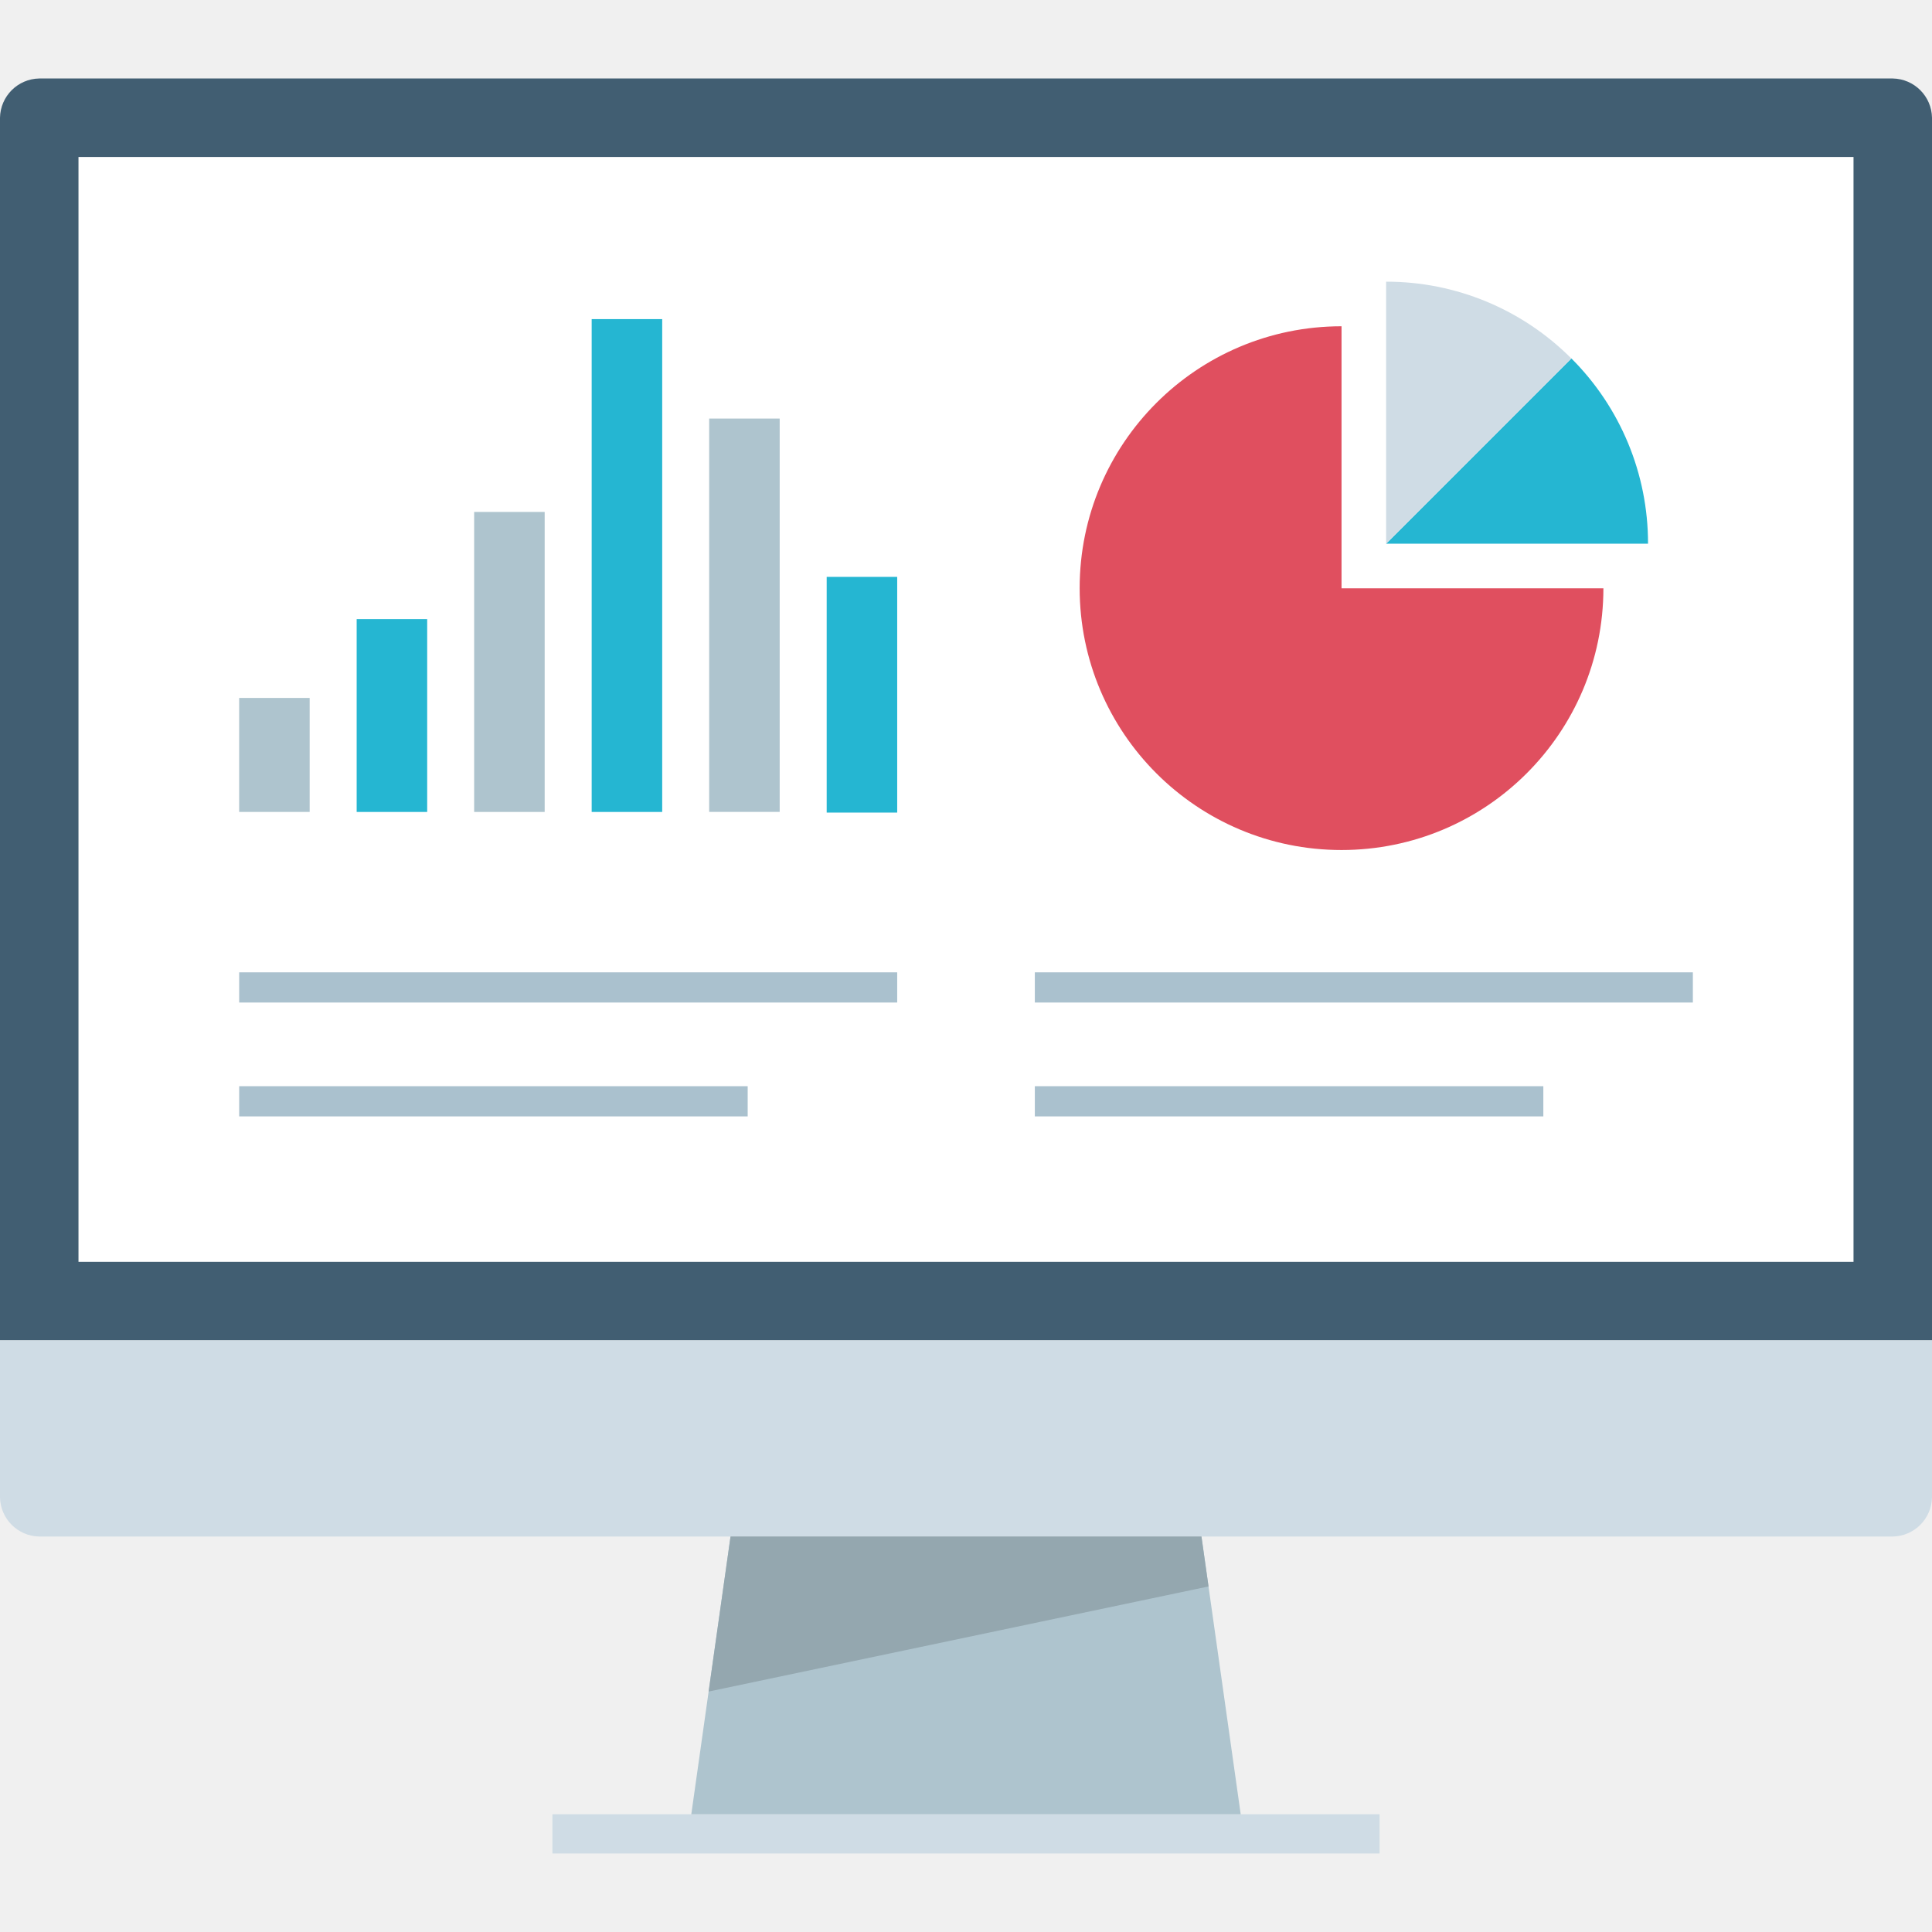
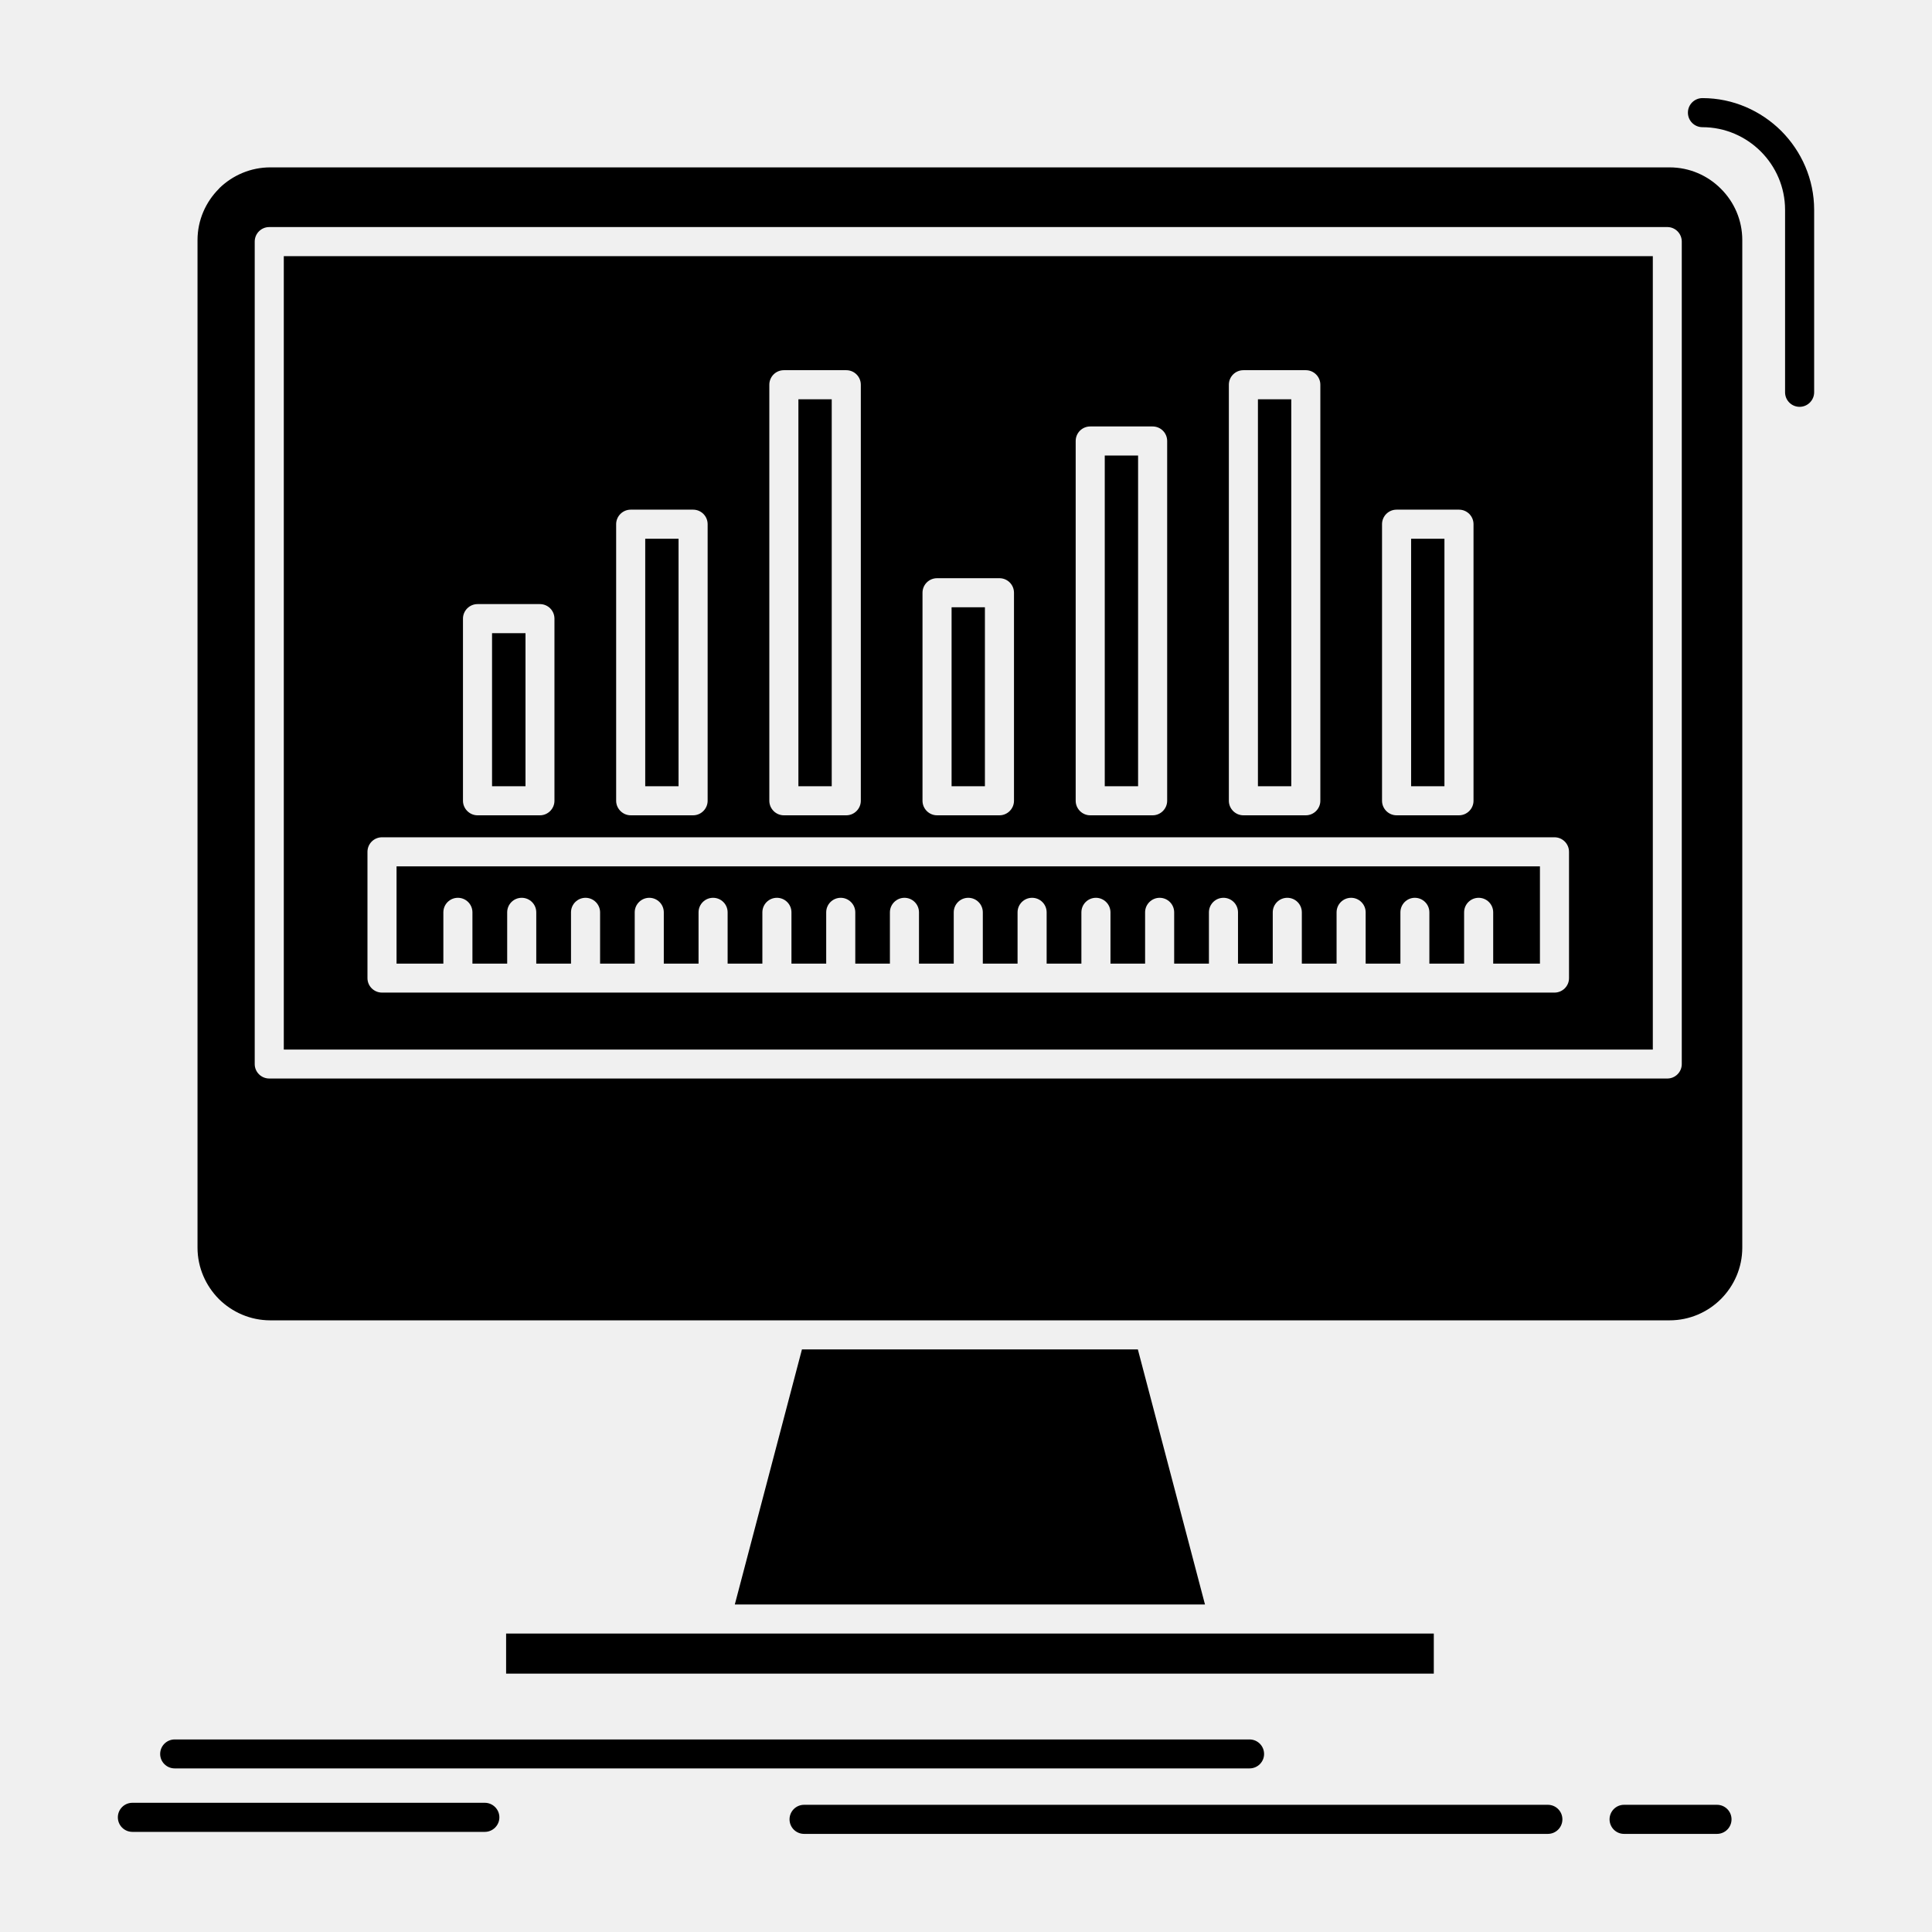
- <svg xmlns="http://www.w3.org/2000/svg" version="1.1" id="Layer_1" viewBox="0 0 512 512" xml:space="preserve">
-   <path style="fill:#415E72;" d="M0,355.2v-324c0.104-5.704,4.696-10.296,10.4-10.4h491.2c5.704,0.104,10.296,4.696,10.4,10.4v324H0z" />
-   <g>
-     <path style="fill:#CFDCE5;" d="M512,355.2v41.6c-0.104,5.704-4.696,10.296-10.4,10.4H10.4c-5.704-0.104-10.296-4.696-10.4-10.4   v-41.6H512z" />
-     <rect x="146.4" y="480.8" style="fill:#CFDCE5;" width="219.2" height="10.4" />
+ <svg xmlns="http://www.w3.org/2000/svg" fill="#000000" width="800px" height="800px" viewBox="0 0 512 512" version="1.1" xml:space="preserve">
+   <g id="_x33_66_x2C__analytics_x2C__processing_x2C__dashboard_x2C__data_x2C__stats">
+     <g>
+       <path d="M382.793,142.771h-8.834v65.588h8.834V142.771z M342.199,105.811h-8.834    v102.548h8.834V105.811z M301.605,120.719h-8.833v87.64h8.833V120.719z M261.012,160.938h-8.833v47.421h8.833V160.938z     M220.417,105.811h-8.832v102.548h8.832V105.811z M179.825,142.771h-8.833v65.588h8.833V142.771z M139.262,167.797h-8.863v40.562    h8.863V167.797z M445.687,64.025v217.971c0,2.1-1.723,3.822-3.819,3.822H71.356c-2.13,0-3.854-1.723-3.854-3.822V64.025    c0-2.129,1.723-3.852,3.854-3.852h370.511C443.964,60.174,445.687,61.896,445.687,64.025z M456.056,50.025    c-3.478-3.508-8.302-5.67-13.626-5.67H71.637c-5.199,0-9.96,2.1-13.436,5.45l-0.189,0.22c-3.477,3.477-5.668,8.301-5.668,13.594    v267.021c0,5.293,2.191,10.116,5.668,13.625c3.509,3.477,8.333,5.639,13.625,5.639H442.43c5.324,0,10.148-2.162,13.626-5.639    c3.508-3.509,5.668-8.332,5.668-13.625V63.619C461.724,58.326,459.563,53.502,456.056,50.025z M370.105,135.064h16.539    c2.131,0,3.854,1.723,3.854,3.854v73.293c0,2.099-1.723,3.853-3.854,3.853h-16.539c-2.128,0-3.852-1.754-3.852-3.853v-73.293    C366.254,136.787,367.978,135.064,370.105,135.064z M329.514,98.105h16.539c2.128,0,3.852,1.722,3.852,3.852v110.254    c0,2.099-1.724,3.853-3.852,3.853h-16.539c-2.131,0-3.854-1.754-3.854-3.853V101.957C325.66,99.827,327.383,98.105,329.514,98.105    z M288.919,113.014h16.538c2.131,0,3.854,1.723,3.854,3.854v95.344c0,2.099-1.723,3.853-3.854,3.853h-16.538    c-2.13,0-3.852-1.754-3.852-3.853v-95.344C285.067,114.736,286.789,113.014,288.919,113.014z M248.327,153.231h16.539    c2.128,0,3.852,1.724,3.852,3.853v55.127c0,2.099-1.724,3.853-3.852,3.853h-16.539c-2.13,0-3.854-1.754-3.854-3.853v-55.127    C244.473,154.955,246.196,153.231,248.327,153.231z M207.732,98.105h16.539c2.13,0,3.854,1.722,3.854,3.852v110.254    c0,2.099-1.723,3.853-3.854,3.853h-16.539c-2.13,0-3.852-1.754-3.852-3.853V101.957C203.88,99.827,205.602,98.105,207.732,98.105z     M167.14,135.064h16.537c2.13,0,3.854,1.723,3.854,3.854v73.293c0,2.099-1.723,3.853-3.854,3.853H167.14    c-2.099,0-3.854-1.754-3.854-3.853v-73.293C163.286,136.787,165.041,135.064,167.14,135.064z M126.545,160.092h16.539    c2.13,0,3.852,1.723,3.852,3.852v48.268c0,2.099-1.721,3.853-3.852,3.853h-16.539c-2.099,0-3.852-1.754-3.852-3.853v-48.268    C122.693,161.814,124.446,160.092,126.545,160.092z M101.236,221.889h310.717c2.131,0,3.852,1.725,3.852,3.854v33.482    c0,2.1-1.721,3.822-3.852,3.822h-20.014h-0.096h-0.093h-16.694h-0.127h-0.093h-16.694h-0.096h-0.124h-16.694h-0.096h-0.092    h-16.727h-0.096h-0.092h-16.695h-0.126h-0.093h-16.695h-0.095h-0.125h-16.694h-0.095h-0.093h-16.727h-0.095h-0.093h-16.695h-0.126    h-0.093h-16.695h-0.095h-0.125h-16.695h-0.188h-16.727h-0.188h-16.695h-0.219h-16.695h-0.219h-16.695h-0.188H121.44h-0.095h-0.093    h-20.017c-2.128,0-3.852-1.723-3.852-3.822v-33.482C97.385,223.613,99.108,221.889,101.236,221.889z M438.014,278.145V67.879    H75.208v210.266H438.014z M301.543,357.609h-89.019l-17.792,67.593h124.601L301.543,357.609z M379.973,432.907h-190.22h-0.093    h-55.535v10.618h245.847V432.907z M46.299,468.646c-2.13,0-3.854-1.723-3.854-3.821c0-2.13,1.723-3.853,3.854-3.853h284.844    c2.13,0,3.853,1.723,3.853,3.853c0,2.099-1.723,3.821-3.853,3.821H46.299z M213.089,485.999c-2.13,0-3.854-1.724-3.854-3.854    s1.723-3.853,3.854-3.853h197.109c2.131,0,3.854,1.723,3.854,3.853s-1.723,3.854-3.854,3.854H213.089z M430.371,485.999    c-2.099,0-3.821-1.724-3.821-3.854s1.723-3.853,3.821-3.853h24.651c2.128,0,3.852,1.723,3.852,3.853s-1.724,3.854-3.852,3.854    H430.371z M35.084,485.465c-2.128,0-3.852-1.722-3.852-3.852s1.723-3.854,3.852-3.854h93.404c2.099,0,3.852,1.724,3.852,3.854    s-1.753,3.852-3.852,3.852H35.084z M451.169,33.707c-2.131,0-3.854-1.724-3.854-3.854s1.723-3.852,3.854-3.852    c8.112,0,15.505,3.35,20.892,8.707c5.355,5.387,8.707,12.779,8.707,20.892v48.36c0,2.131-1.753,3.854-3.852,3.854    c-2.13,0-3.854-1.723-3.854-3.854v-48.36c0-6.014-2.474-11.495-6.421-15.442C462.664,36.181,457.182,33.707,451.169,33.707z     M408.1,229.595H105.09v25.778h12.404v-13.594c0-2.13,1.721-3.853,3.852-3.853s3.854,1.723,3.854,3.853v13.594h9.209v-13.594    c0-2.13,1.721-3.853,3.852-3.853s3.854,1.723,3.854,3.853v13.594h9.207v-13.594c0-2.13,1.723-3.853,3.854-3.853    c2.099,0,3.854,1.723,3.854,3.853v13.594h9.177v-13.594c0-2.13,1.753-3.853,3.852-3.853c2.13,0,3.854,1.723,3.854,3.853v13.594    h9.209v-13.594c0-2.13,1.721-3.853,3.852-3.853s3.854,1.723,3.854,3.853v13.594h9.209v-13.594c0-2.13,1.721-3.853,3.852-3.853    s3.854,1.723,3.854,3.853v13.594h9.209v-13.594c0-2.13,1.721-3.853,3.852-3.853c2.099,0,3.854,1.723,3.854,3.853v13.594h9.177    v-13.594c0-2.13,1.753-3.853,3.852-3.853c2.13,0,3.854,1.723,3.854,3.853v13.594h9.209v-13.594c0-2.13,1.722-3.853,3.852-3.853    s3.854,1.723,3.854,3.853v13.594h9.209v-13.594c0-2.13,1.722-3.853,3.852-3.853s3.854,1.723,3.854,3.853v13.594h9.209v-13.594    c0-2.13,1.721-3.853,3.852-3.853c2.099,0,3.854,1.723,3.854,3.853v13.594h9.177v-13.594c0-2.13,1.753-3.853,3.853-3.853    c2.13,0,3.853,1.723,3.853,3.853v13.594h9.209v-13.594c0-2.13,1.723-3.853,3.852-3.853c2.131,0,3.854,1.723,3.854,3.853v13.594    h9.209v-13.594c0-2.13,1.723-3.853,3.852-3.853c2.131,0,3.854,1.723,3.854,3.853v13.594h9.209v-13.594    c0-2.13,1.722-3.853,3.852-3.853c2.1,0,3.854,1.723,3.854,3.853v13.594h9.209v-13.594c0-2.13,1.722-3.853,3.82-3.853    c2.131,0,3.854,1.723,3.854,3.853v13.594h9.209v-13.594c0-2.13,1.722-3.853,3.852-3.853c2.131,0,3.854,1.723,3.854,3.853v13.594    H408.1V229.595z" style="fill-rule:evenodd;clip-rule:evenodd;" />
+     </g>
  </g>
-   <polygon style="fill:#AEC4CE;" points="328.8,480.8 183.2,480.8 193.6,407.2 318.4,407.2 " />
-   <rect x="20.8" y="41.6" style="fill:#FFFFFF;" width="470.4" height="292.8" />
-   <polygon style="fill:#94A7AF;" points="318.4,407.2 193.6,407.2 187.792,448.28 320.272,420.424 " />
-   <rect x="94.52" y="164.072" style="fill:#25B6D2;" width="18.688" height="51.104" />
-   <g>
-     <rect x="63.376" y="184.96" style="fill:#AEC4CE;" width="18.688" height="30.208" />
-     <rect x="125.656" y="135.672" style="fill:#AEC4CE;" width="18.688" height="79.504" />
-   </g>
-   <rect x="156.8" y="84.568" style="fill:#25B6D2;" width="18.688" height="130.608" />
-   <rect x="187.936" y="110.92" style="fill:#AEC4CE;" width="18.688" height="104.24" />
-   <rect x="219.08" y="152.88" style="fill:#25B6D2;" width="18.688" height="62.464" />
-   <g>
-     <rect x="63.384" y="257.68" style="fill:#AAC1CE;" width="174.384" height="8" />
-     <rect x="63.384" y="287.856" style="fill:#AAC1CE;" width="134.76" height="8" />
-     <rect x="274.24" y="257.68" style="fill:#AAC1CE;" width="174.384" height="8" />
-     <rect x="274.24" y="287.856" style="fill:#AAC1CE;" width="134.76" height="8" />
-   </g>
-   <path style="fill:#E04F5F;" d="M355.52,86.464c-38.328,0-69.4,31.072-69.4,69.4s31.072,69.4,69.4,69.4  c38.312,0,69.376-31.04,69.4-69.352h-69.4V86.464z" />
-   <path style="fill:#25B6D2;" d="M416.44,94.992l-49.096,49.096h69.4V144C436.752,125.616,429.448,107.984,416.44,94.992z" />
-   <path style="fill:#CFDCE5;" d="M367.336,74.648v69.456l49.096-49.096C403.432,81.952,385.76,74.616,367.336,74.648z" />
+   <g id="Layer_1" />
</svg>
